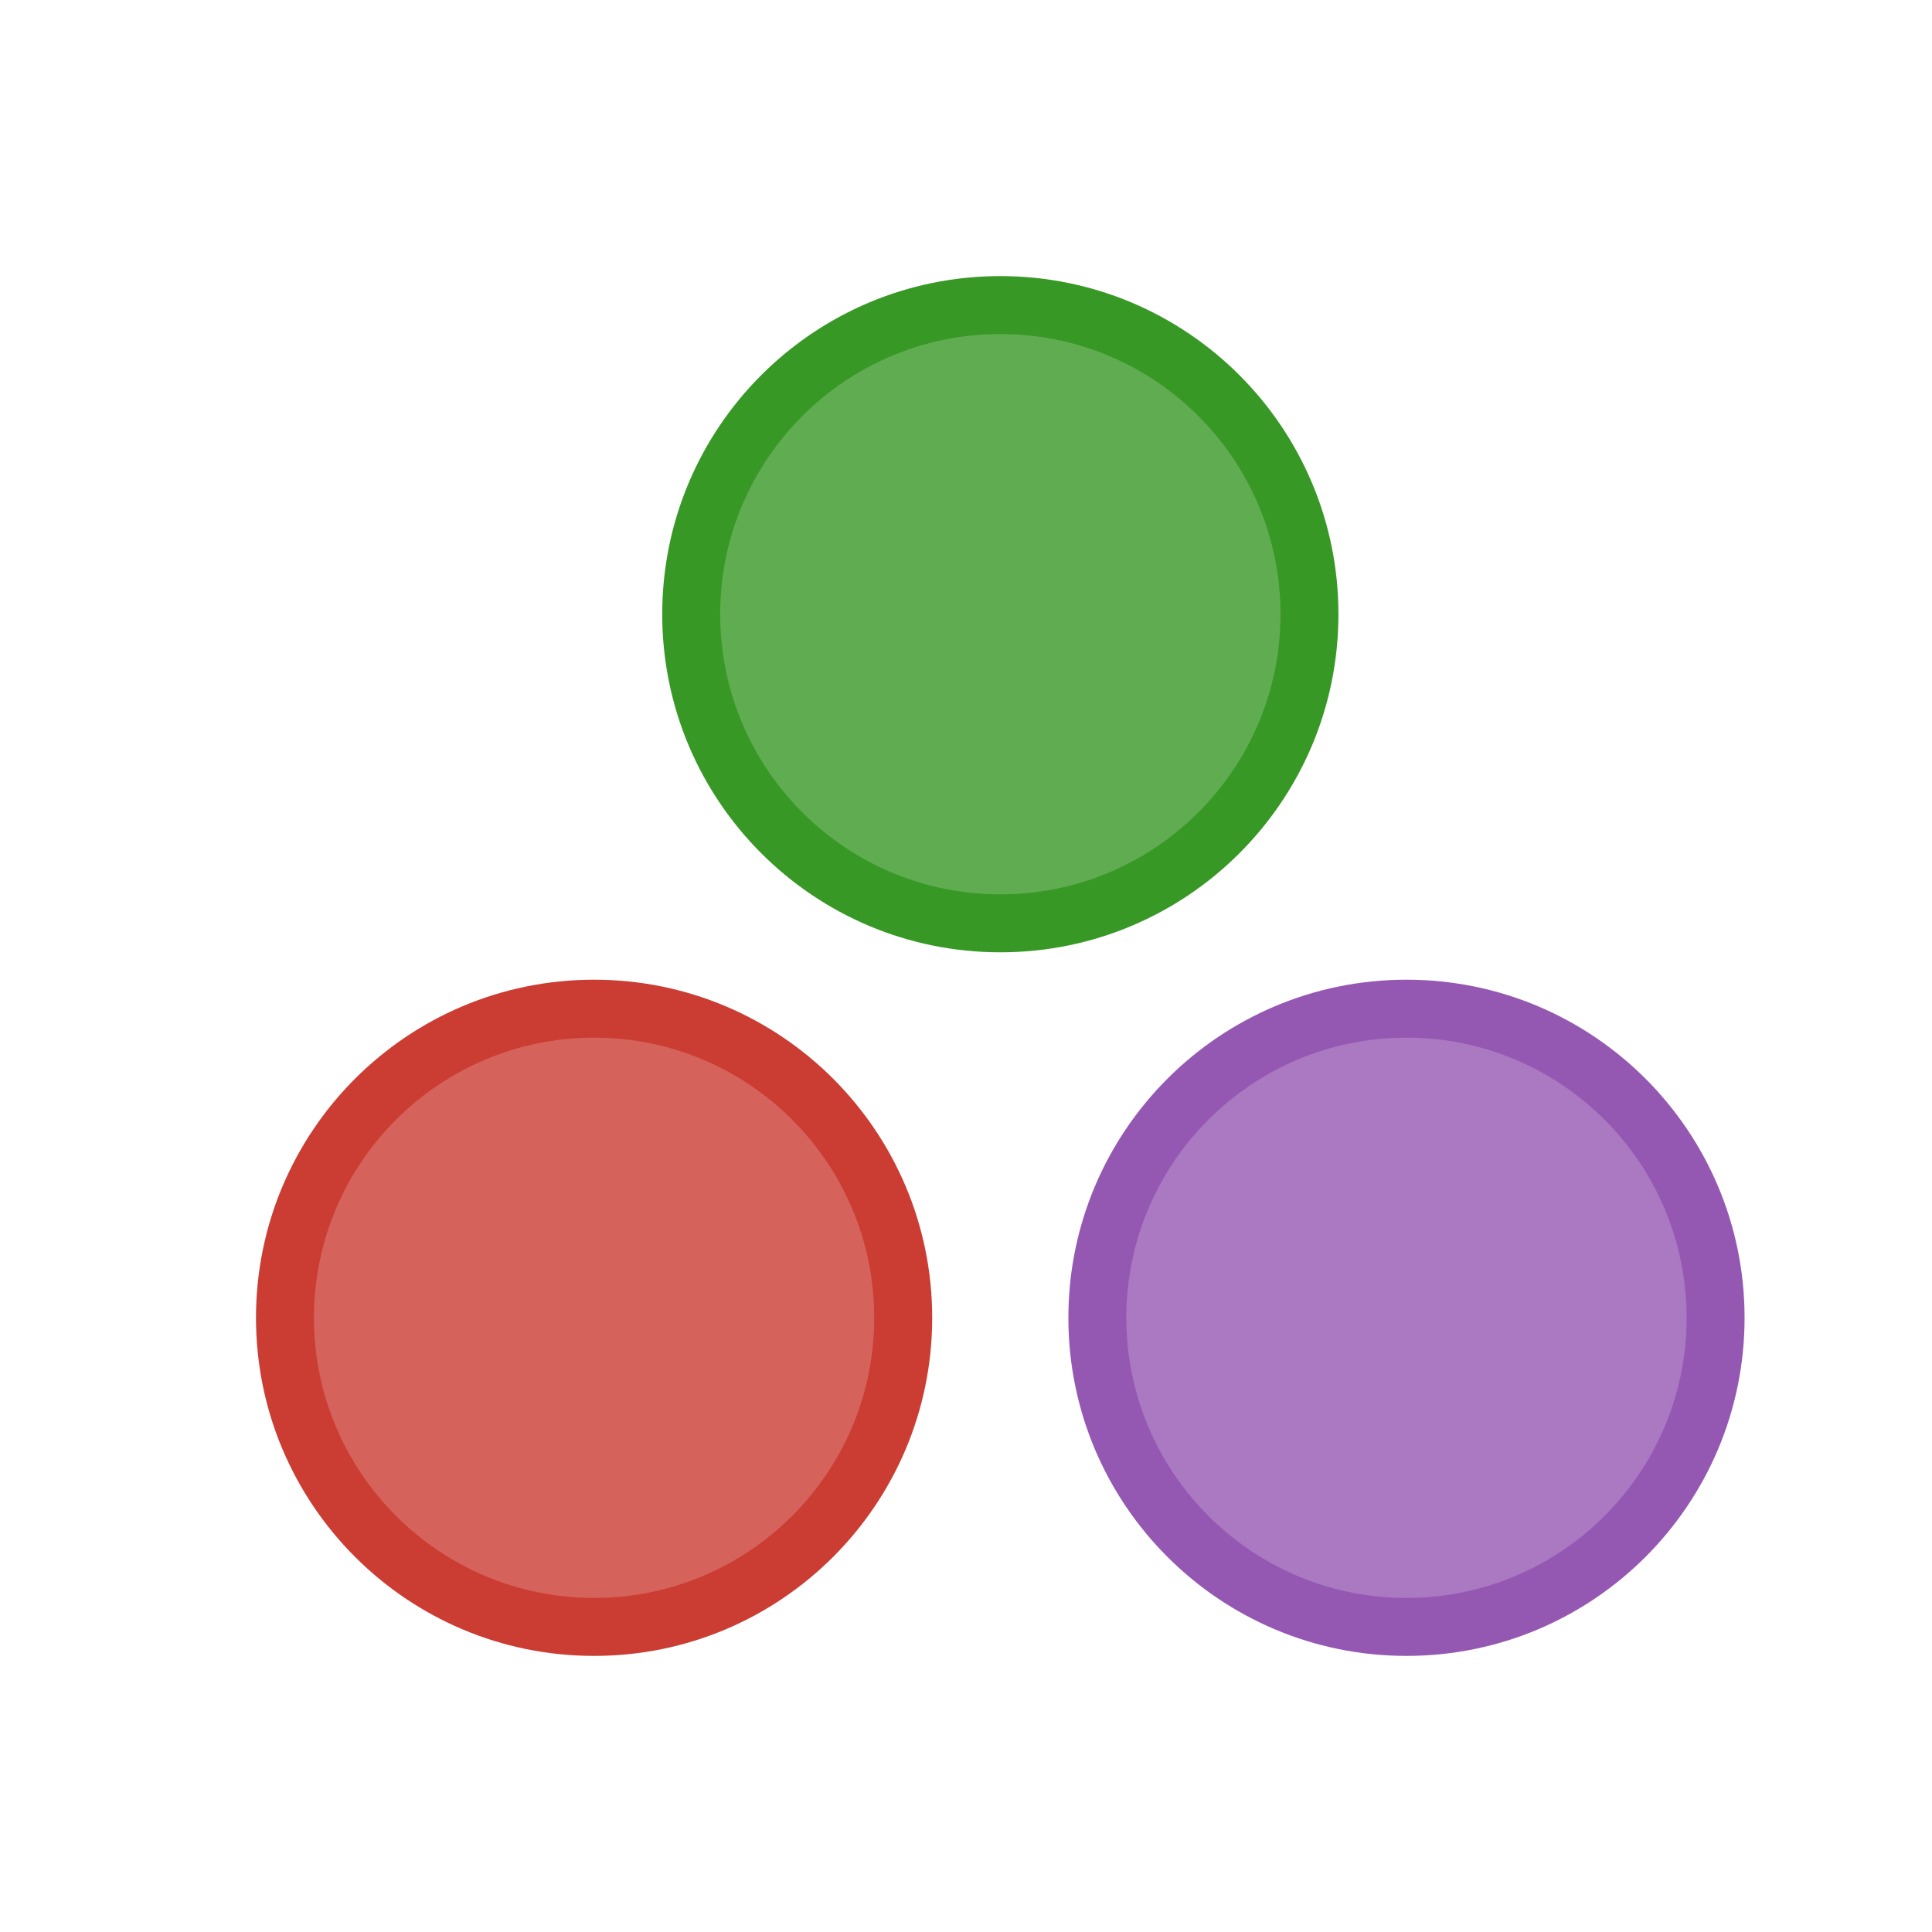
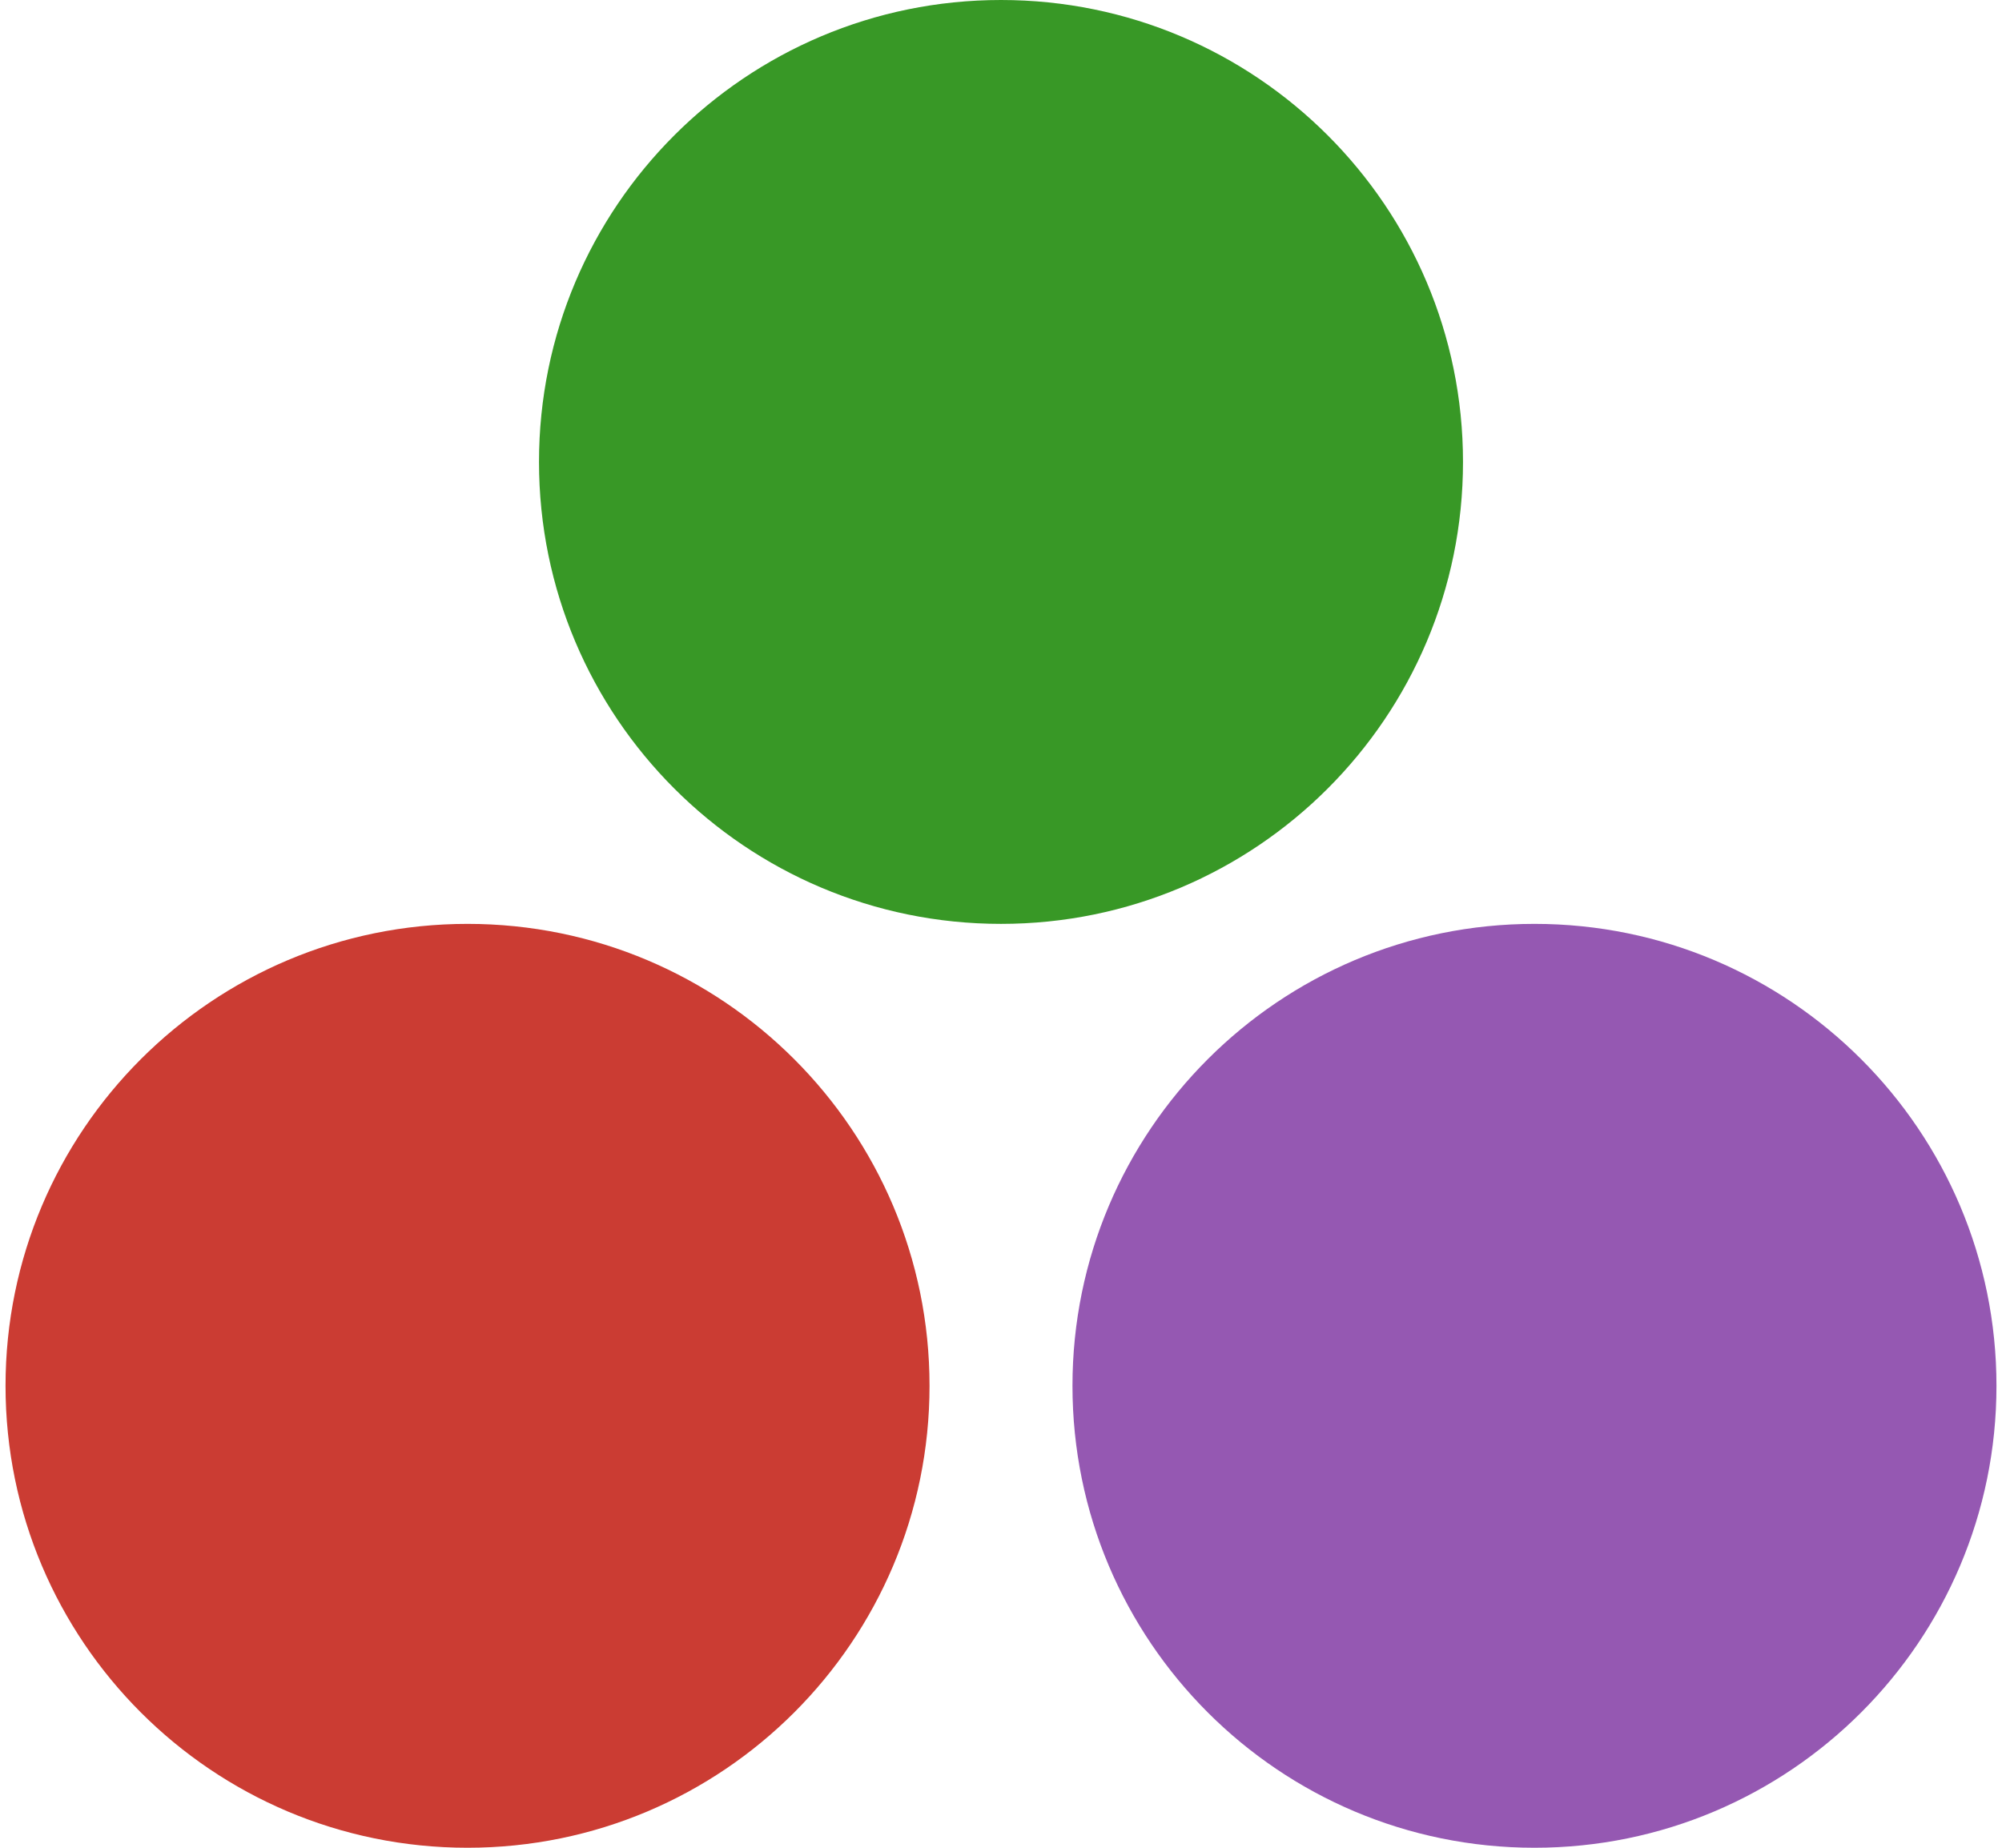
- <svg xmlns="http://www.w3.org/2000/svg" version="1.1" x="0" y="0" width="100" height="100" viewBox="0, 0, 100, 100">
-   <g id="Layer_1">
-     <g>
-       <path d="M30.75,84.209 C21.914,84.209 14.75,77.046 14.75,68.209 C14.75,59.373 21.914,52.209 30.75,52.209 C39.587,52.209 46.75,59.373 46.75,68.209 C46.75,77.046 39.587,84.209 30.75,84.209 z" fill="#D5635C" />
-       <path d="M30.75,50.709 C40.415,50.709 48.25,58.544 48.25,68.209 C48.25,77.874 40.415,85.709 30.75,85.709 C21.085,85.709 13.25,77.874 13.25,68.209 C13.25,58.544 21.085,50.709 30.75,50.709 z M30.75,53.709 C22.742,53.709 16.25,60.201 16.25,68.209 C16.25,76.218 22.742,82.709 30.75,82.709 C38.758,82.709 45.25,76.218 45.25,68.209 C45.25,60.201 38.758,53.709 30.75,53.709 z" fill="#CB3C33" />
-     </g>
-     <g>
-       <path d="M72.799,84.209 C63.962,84.209 56.799,77.046 56.799,68.209 C56.799,59.373 63.962,52.209 72.799,52.209 C81.635,52.209 88.799,59.373 88.799,68.209 C88.799,77.046 81.635,84.209 72.799,84.209 z" fill="#AA79C1" />
-       <path d="M72.799,50.709 C82.464,50.709 90.299,58.544 90.299,68.209 C90.299,77.874 82.464,85.709 72.799,85.709 C63.134,85.709 55.299,77.874 55.299,68.209 C55.299,58.544 63.134,50.709 72.799,50.709 z M72.799,53.709 C64.791,53.709 58.299,60.201 58.299,68.209 C58.299,76.218 64.791,82.709 72.799,82.709 C80.807,82.709 87.299,76.218 87.299,68.209 C87.299,60.201 80.807,53.709 72.799,53.709 z" fill="#9558B2" />
-     </g>
-     <g>
-       <path d="M51.777,47.791 C42.94,47.791 35.777,40.627 35.777,31.791 C35.777,22.954 42.94,15.791 51.777,15.791 C60.613,15.791 67.777,22.954 67.777,31.791 C67.777,40.627 60.613,47.791 51.777,47.791 z" fill="#60AD51" />
-       <path d="M51.776,14.291 C61.442,14.291 69.277,22.126 69.277,31.791 C69.277,41.456 61.442,49.291 51.777,49.291 C42.112,49.291 34.277,41.456 34.277,31.791 C34.277,22.126 42.112,14.291 51.777,14.291 z M51.776,17.291 C43.769,17.291 37.277,23.783 37.277,31.791 C37.277,39.799 43.769,46.291 51.777,46.291 C59.785,46.291 66.277,39.799 66.277,31.791 C66.277,23.783 59.785,17.291 51.777,17.291 z" fill="#389826" />
-     </g>
+ <svg xmlns="http://www.w3.org/2000/svg" width="325pt" height="300pt" viewBox="0 0 325 300" version="1.1">
+   <g id="surface91">
+     <path style=" stroke:none;fill-rule:nonzero;fill:rgb(79.6%,23.5%,20%);fill-opacity:1;" d="M 150.898 225 C 150.898 266.422 117.32 300 75.898 300 C 34.477 300 0.898 266.422 0.898 225 C 0.898 183.578 34.477 150 75.898 150 C 117.32 150 150.898 183.578 150.898 225 " />
+     <path style=" stroke:none;fill-rule:nonzero;fill:rgb(22%,59.6%,14.9%);fill-opacity:1;" d="M 237.5 75 C 237.5 116.422 203.922 150 162.5 150 C 121.078 150 87.5 116.422 87.5 75 C 87.5 33.578 121.078 0 162.5 0 C 203.922 0 237.5 33.578 237.5 75 " />
+     <path style=" stroke:none;fill-rule:nonzero;fill:rgb(58.4%,34.5%,69.8%);fill-opacity:1;" d="M 324.102 225 C 324.102 266.422 290.523 300 249.102 300 C 207.68 300 174.102 266.422 174.102 225 C 174.102 183.578 207.68 150 249.102 150 C 290.523 150 324.102 183.578 324.102 225 " />
  </g>
</svg>
